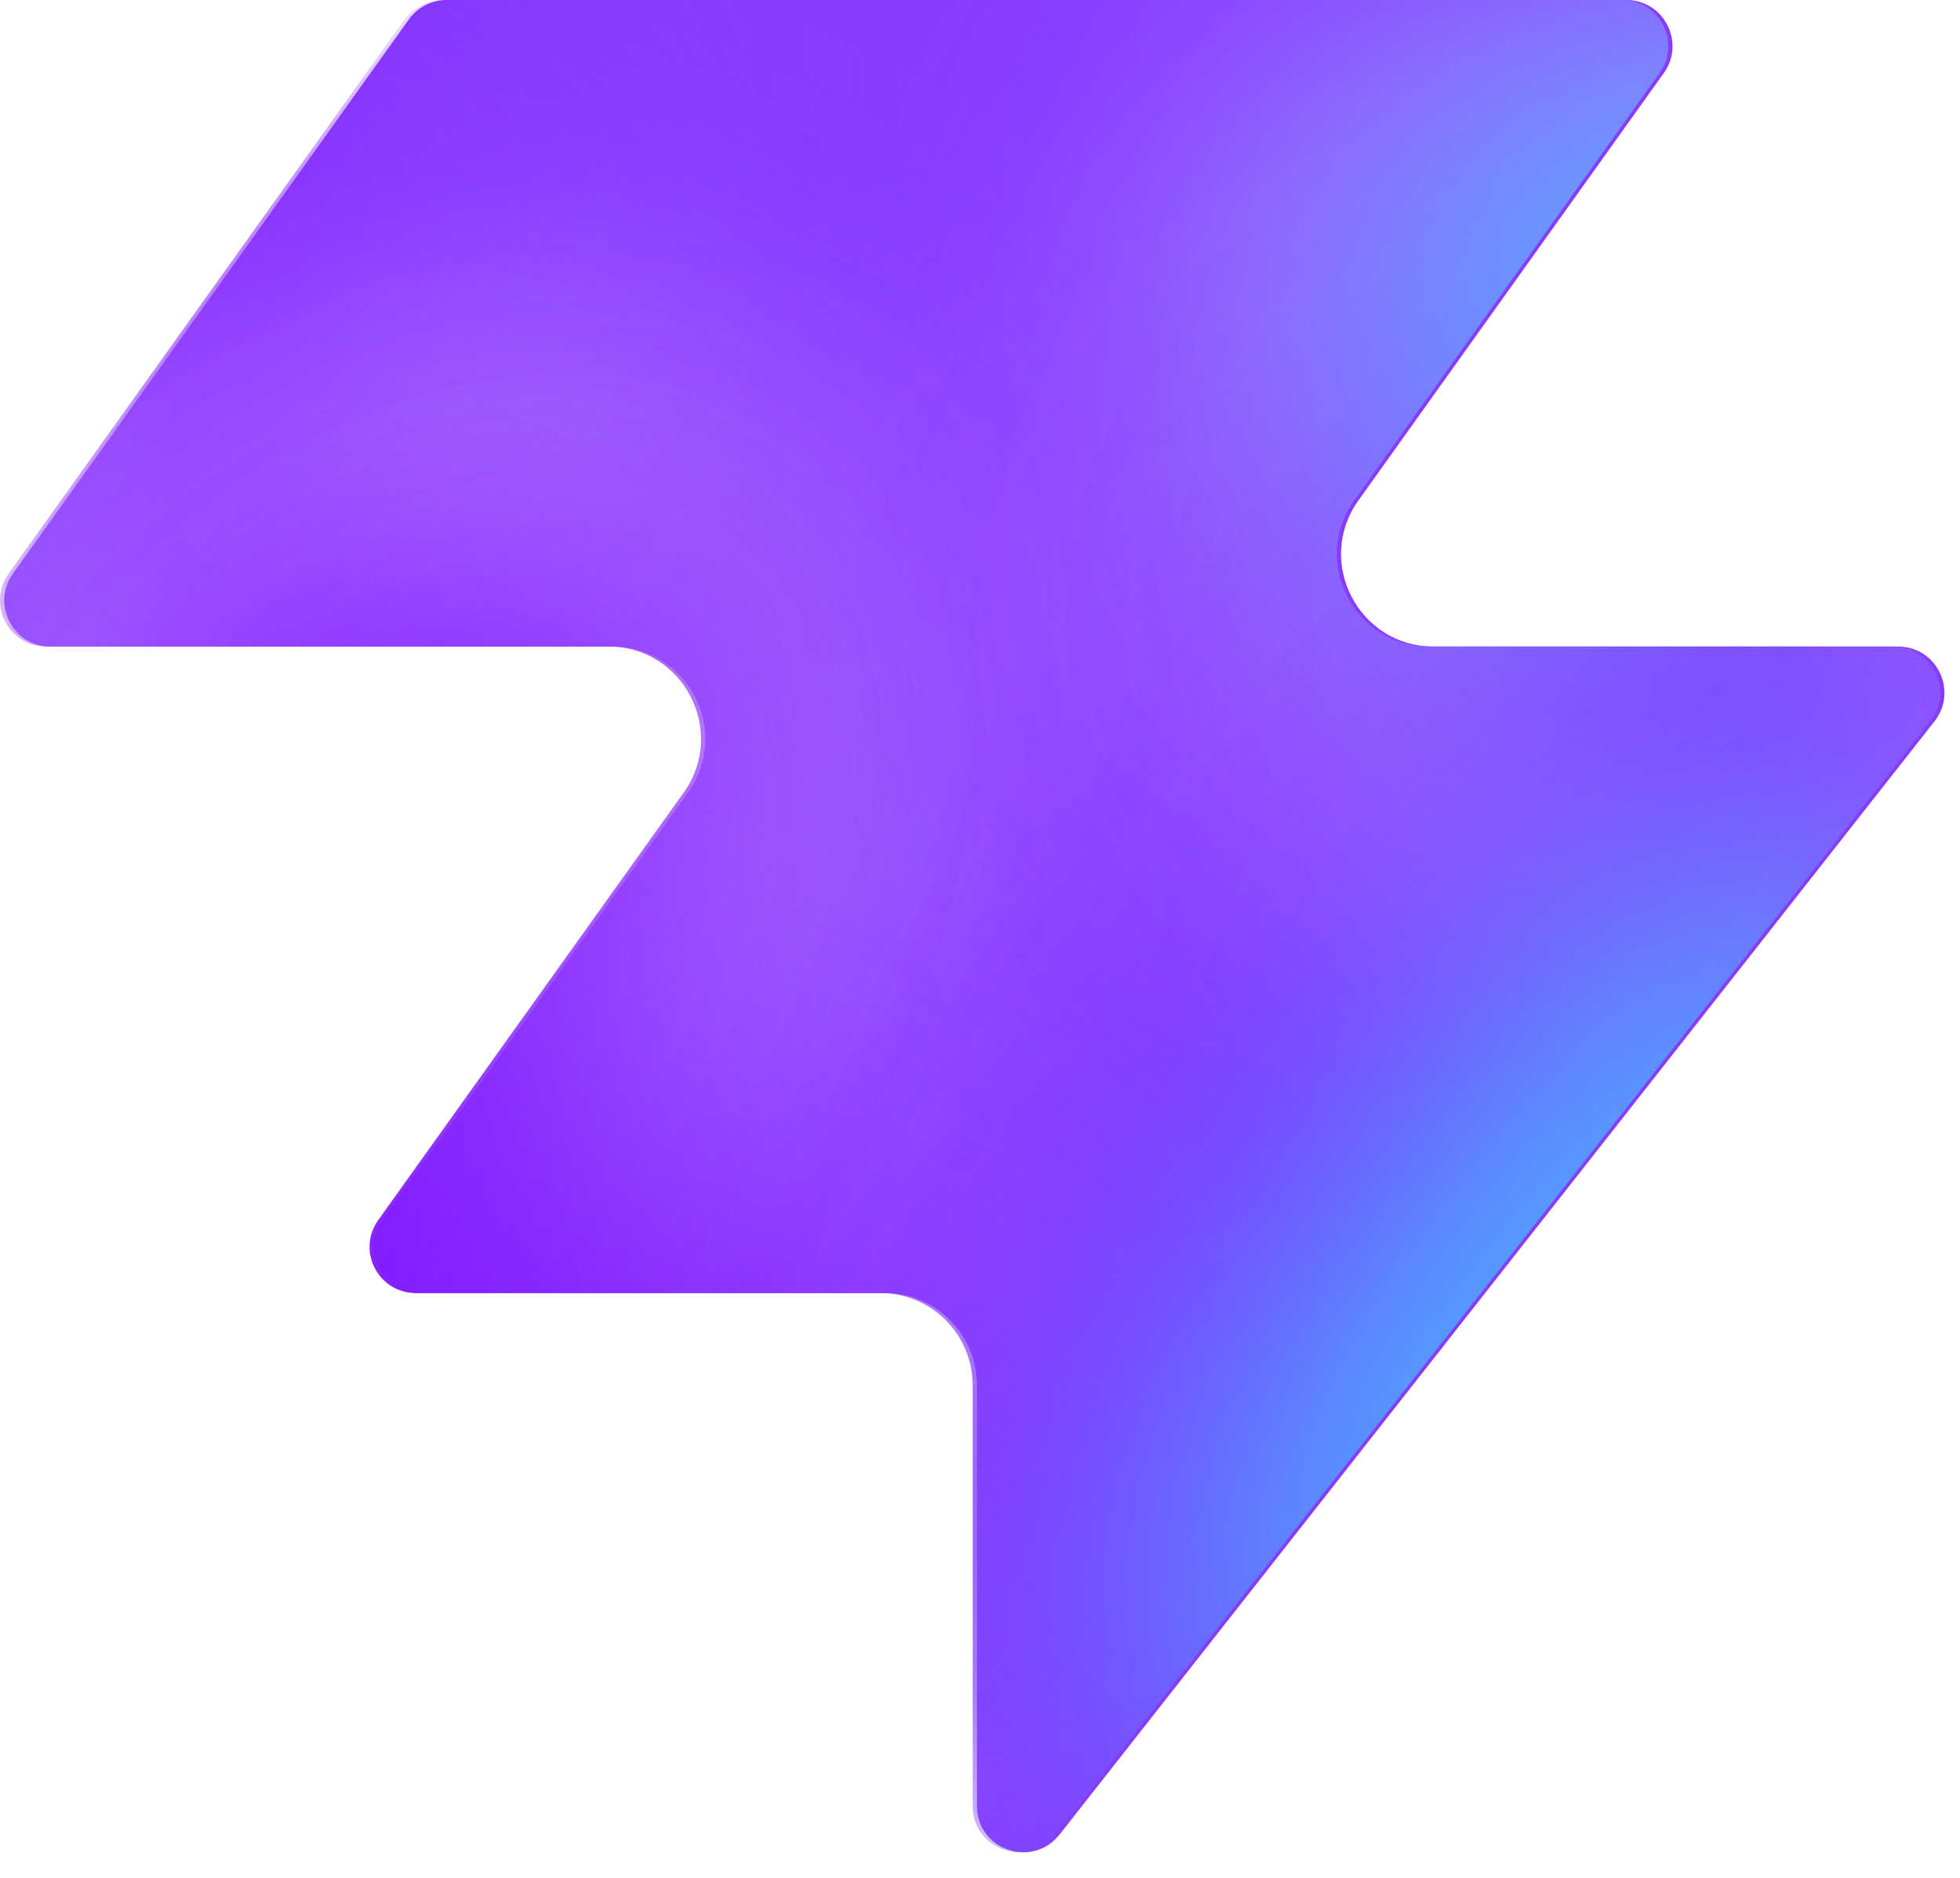
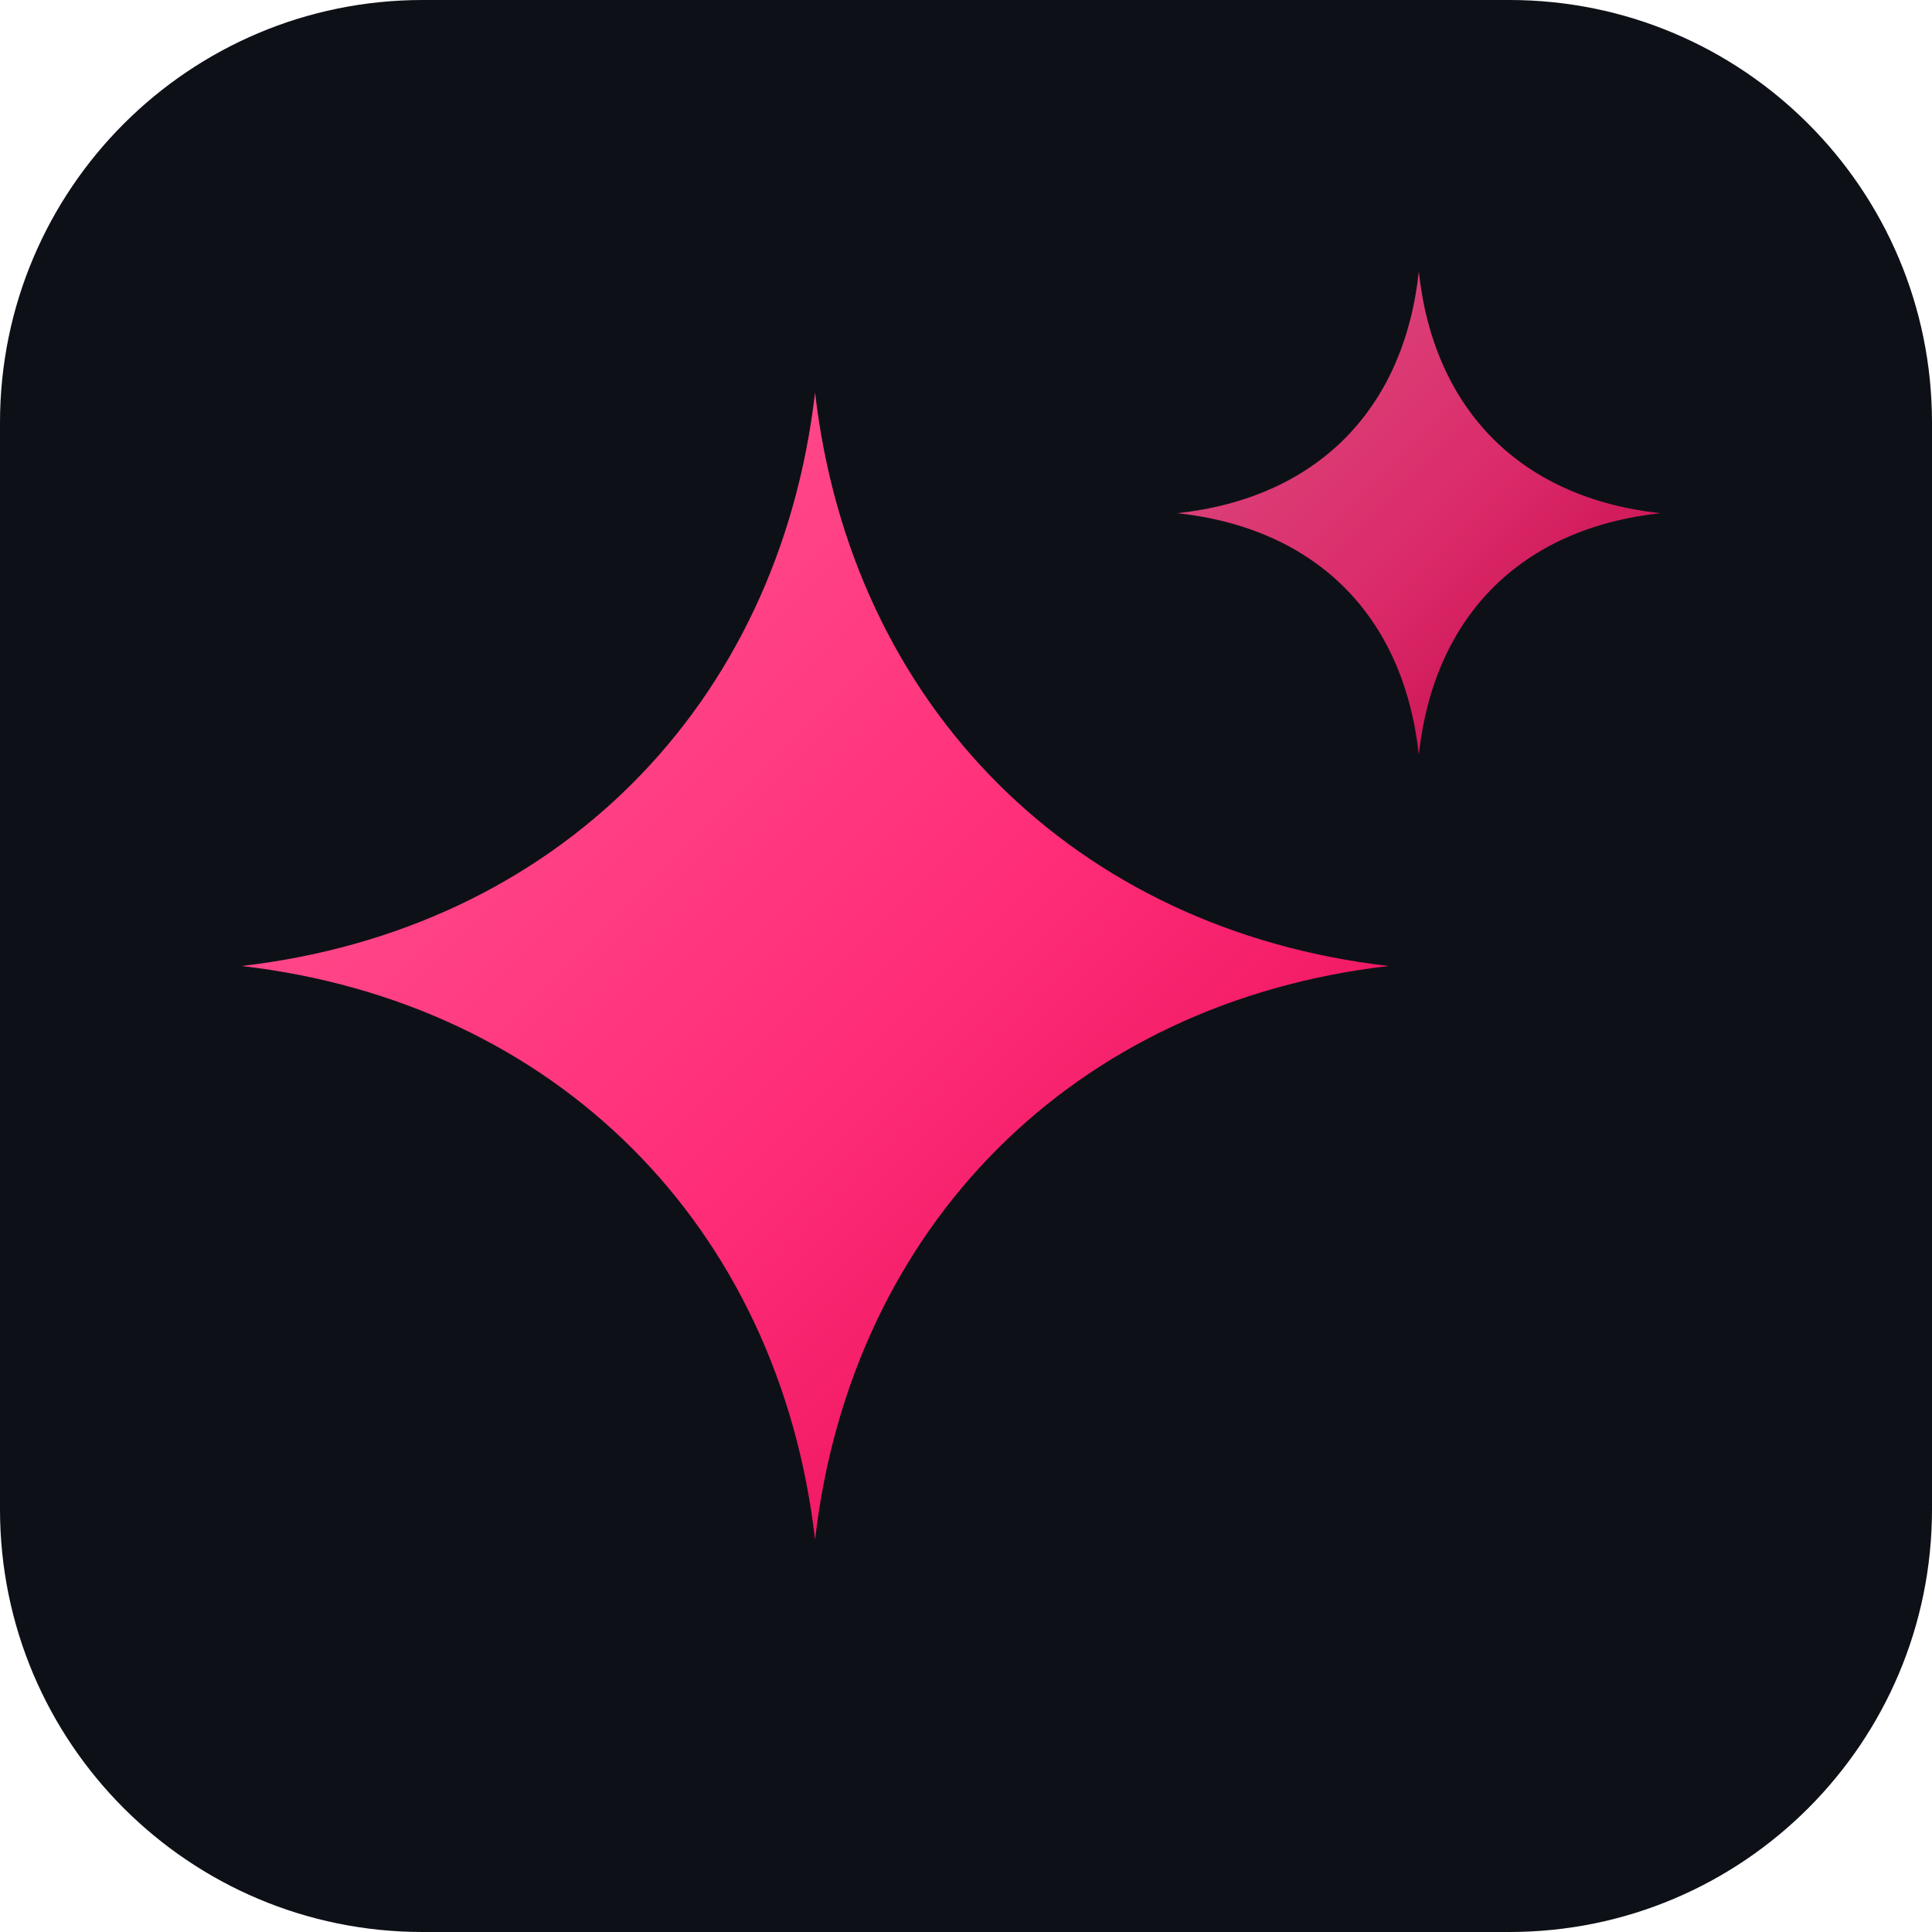
- <svg xmlns="http://www.w3.org/2000/svg" width="48" height="46" fill="none" viewBox="0 0 48 46">
-   <path fill="#863bff" d="M25.946 44.938c-.664.845-2.021.375-2.021-.698V33.937a2.26 2.26 0 0 0-2.262-2.262H10.287c-.92 0-1.456-1.04-.92-1.788l7.48-10.471c1.07-1.497 0-3.578-1.842-3.578H1.237c-.92 0-1.456-1.04-.92-1.788L10.013.474c.214-.297.556-.474.92-.474h28.894c.92 0 1.456 1.04.92 1.788l-7.48 10.471c-1.07 1.498 0 3.579 1.842 3.579h11.377c.943 0 1.473 1.088.89 1.83L25.947 44.94z" style="fill:#863bff;fill:color(display-p3 .525 .23 1);fill-opacity:1" />
-   <mask id="a" width="48" height="46" x="0" y="0" maskUnits="userSpaceOnUse" style="mask-type:alpha">
-     <path fill="#000" d="M25.842 44.938c-.664.844-2.021.375-2.021-.698V33.937a2.26 2.26 0 0 0-2.262-2.262H10.183c-.92 0-1.456-1.04-.92-1.788l7.48-10.471c1.07-1.498 0-3.579-1.842-3.579H1.133c-.92 0-1.456-1.04-.92-1.787L9.91.473c.214-.297.556-.474.92-.474h28.894c.92 0 1.456 1.04.92 1.788l-7.48 10.471c-1.07 1.498 0 3.578 1.842 3.578h11.377c.943 0 1.473 1.088.89 1.832L25.843 44.94z" style="fill:#000;fill-opacity:1" />
-   </mask>
-   <g mask="url(#a)">
-     <g filter="url(#b)">
-       <ellipse cx="5.508" cy="14.704" fill="#ede6ff" rx="5.508" ry="14.704" style="fill:#ede6ff;fill:color(display-p3 .927 .903 1);fill-opacity:1" transform="matrix(.00324 1 1 -.00324 -4.47 31.516)" />
-     </g>
-     <g filter="url(#c)">
-       <ellipse cx="10.399" cy="29.851" fill="#ede6ff" rx="10.399" ry="29.851" style="fill:#ede6ff;fill:color(display-p3 .927 .903 1);fill-opacity:1" transform="matrix(.00324 1 1 -.00324 -39.328 7.883)" />
-     </g>
-     <g filter="url(#d)">
-       <ellipse cx="5.508" cy="30.487" fill="#7e14ff" rx="5.508" ry="30.487" style="fill:#7e14ff;fill:color(display-p3 .492 .077 1);fill-opacity:1" transform="rotate(89.814 -25.913 -14.639)scale(1 -1)" />
-     </g>
-     <g filter="url(#e)">
-       <ellipse cx="5.508" cy="30.599" fill="#7e14ff" rx="5.508" ry="30.599" style="fill:#7e14ff;fill:color(display-p3 .492 .077 1);fill-opacity:1" transform="rotate(89.814 -32.644 -3.334)scale(1 -1)" />
-     </g>
-     <g filter="url(#f)">
-       <ellipse cx="5.508" cy="30.599" fill="#7e14ff" rx="5.508" ry="30.599" style="fill:#7e14ff;fill:color(display-p3 .492 .077 1);fill-opacity:1" transform="matrix(.00324 1 1 -.00324 -34.34 30.47)" />
-     </g>
-     <g filter="url(#g)">
-       <ellipse cx="14.072" cy="22.078" fill="#ede6ff" rx="14.072" ry="22.078" style="fill:#ede6ff;fill:color(display-p3 .927 .903 1);fill-opacity:1" transform="rotate(93.35 24.506 48.493)scale(-1 1)" />
-     </g>
-     <g filter="url(#h)">
-       <ellipse cx="3.47" cy="21.501" fill="#7e14ff" rx="3.47" ry="21.501" style="fill:#7e14ff;fill:color(display-p3 .492 .077 1);fill-opacity:1" transform="rotate(89.009 28.708 47.59)scale(-1 1)" />
-     </g>
-     <g filter="url(#i)">
-       <ellipse cx="3.47" cy="21.501" fill="#7e14ff" rx="3.47" ry="21.501" style="fill:#7e14ff;fill:color(display-p3 .492 .077 1);fill-opacity:1" transform="rotate(89.009 28.708 47.59)scale(-1 1)" />
-     </g>
-     <g filter="url(#j)">
-       <ellipse cx=".387" cy="8.972" fill="#7e14ff" rx="4.407" ry="29.108" style="fill:#7e14ff;fill:color(display-p3 .492 .077 1);fill-opacity:1" transform="rotate(39.51 .387 8.972)" />
-     </g>
-     <g filter="url(#k)">
-       <ellipse cx="47.523" cy="-6.092" fill="#7e14ff" rx="4.407" ry="29.108" style="fill:#7e14ff;fill:color(display-p3 .492 .077 1);fill-opacity:1" transform="rotate(37.892 47.523 -6.092)" />
-     </g>
-     <g filter="url(#l)">
-       <ellipse cx="41.412" cy="6.333" fill="#47bfff" rx="5.971" ry="9.665" style="fill:#47bfff;fill:color(display-p3 .28 .748 1);fill-opacity:1" transform="rotate(37.892 41.412 6.333)" />
-     </g>
-     <g filter="url(#m)">
-       <ellipse cx="-1.879" cy="38.332" fill="#7e14ff" rx="4.407" ry="29.108" style="fill:#7e14ff;fill:color(display-p3 .492 .077 1);fill-opacity:1" transform="rotate(37.892 -1.88 38.332)" />
-     </g>
-     <g filter="url(#n)">
-       <ellipse cx="-1.879" cy="38.332" fill="#7e14ff" rx="4.407" ry="29.108" style="fill:#7e14ff;fill:color(display-p3 .492 .077 1);fill-opacity:1" transform="rotate(37.892 -1.88 38.332)" />
-     </g>
-     <g filter="url(#o)">
-       <ellipse cx="35.651" cy="29.907" fill="#7e14ff" rx="4.407" ry="29.108" style="fill:#7e14ff;fill:color(display-p3 .492 .077 1);fill-opacity:1" transform="rotate(37.892 35.651 29.907)" />
-     </g>
-     <g filter="url(#p)">
-       <ellipse cx="38.418" cy="32.4" fill="#47bfff" rx="5.971" ry="15.297" style="fill:#47bfff;fill:color(display-p3 .28 .748 1);fill-opacity:1" transform="rotate(37.892 38.418 32.4)" />
-     </g>
-   </g>
+ <svg xmlns="http://www.w3.org/2000/svg" viewBox="0 0 32 32" width="32" height="32">
  <defs>
-     <filter id="b" width="60.045" height="41.654" x="-19.77" y="16.149" color-interpolation-filters="sRGB" filterUnits="userSpaceOnUse">
-       <feFlood flood-opacity="0" result="BackgroundImageFix" />
-       <feBlend in="SourceGraphic" in2="BackgroundImageFix" result="shape" />
-       <feGaussianBlur result="effect1_foregroundBlur_2002_17158" stdDeviation="7.659" />
-     </filter>
-     <filter id="c" width="90.34" height="51.437" x="-54.613" y="-7.533" color-interpolation-filters="sRGB" filterUnits="userSpaceOnUse">
-       <feFlood flood-opacity="0" result="BackgroundImageFix" />
-       <feBlend in="SourceGraphic" in2="BackgroundImageFix" result="shape" />
-       <feGaussianBlur result="effect1_foregroundBlur_2002_17158" stdDeviation="7.659" />
-     </filter>
-     <filter id="d" width="79.355" height="29.4" x="-49.64" y="2.03" color-interpolation-filters="sRGB" filterUnits="userSpaceOnUse">
-       <feFlood flood-opacity="0" result="BackgroundImageFix" />
-       <feBlend in="SourceGraphic" in2="BackgroundImageFix" result="shape" />
-       <feGaussianBlur result="effect1_foregroundBlur_2002_17158" stdDeviation="4.596" />
-     </filter>
-     <filter id="e" width="79.579" height="29.4" x="-45.045" y="20.029" color-interpolation-filters="sRGB" filterUnits="userSpaceOnUse">
-       <feFlood flood-opacity="0" result="BackgroundImageFix" />
-       <feBlend in="SourceGraphic" in2="BackgroundImageFix" result="shape" />
-       <feGaussianBlur result="effect1_foregroundBlur_2002_17158" stdDeviation="4.596" />
-     </filter>
-     <filter id="f" width="79.579" height="29.4" x="-43.513" y="21.178" color-interpolation-filters="sRGB" filterUnits="userSpaceOnUse">
-       <feFlood flood-opacity="0" result="BackgroundImageFix" />
-       <feBlend in="SourceGraphic" in2="BackgroundImageFix" result="shape" />
-       <feGaussianBlur result="effect1_foregroundBlur_2002_17158" stdDeviation="4.596" />
-     </filter>
-     <filter id="g" width="74.749" height="58.852" x="15.756" y="-17.901" color-interpolation-filters="sRGB" filterUnits="userSpaceOnUse">
-       <feFlood flood-opacity="0" result="BackgroundImageFix" />
-       <feBlend in="SourceGraphic" in2="BackgroundImageFix" result="shape" />
-       <feGaussianBlur result="effect1_foregroundBlur_2002_17158" stdDeviation="7.659" />
-     </filter>
-     <filter id="h" width="61.377" height="25.362" x="23.548" y="2.284" color-interpolation-filters="sRGB" filterUnits="userSpaceOnUse">
-       <feFlood flood-opacity="0" result="BackgroundImageFix" />
-       <feBlend in="SourceGraphic" in2="BackgroundImageFix" result="shape" />
-       <feGaussianBlur result="effect1_foregroundBlur_2002_17158" stdDeviation="4.596" />
-     </filter>
-     <filter id="i" width="61.377" height="25.362" x="23.548" y="2.284" color-interpolation-filters="sRGB" filterUnits="userSpaceOnUse">
-       <feFlood flood-opacity="0" result="BackgroundImageFix" />
-       <feBlend in="SourceGraphic" in2="BackgroundImageFix" result="shape" />
-       <feGaussianBlur result="effect1_foregroundBlur_2002_17158" stdDeviation="4.596" />
-     </filter>
-     <filter id="j" width="56.045" height="63.649" x="-27.636" y="-22.853" color-interpolation-filters="sRGB" filterUnits="userSpaceOnUse">
-       <feFlood flood-opacity="0" result="BackgroundImageFix" />
-       <feBlend in="SourceGraphic" in2="BackgroundImageFix" result="shape" />
-       <feGaussianBlur result="effect1_foregroundBlur_2002_17158" stdDeviation="4.596" />
-     </filter>
-     <filter id="k" width="54.814" height="64.646" x="20.116" y="-38.415" color-interpolation-filters="sRGB" filterUnits="userSpaceOnUse">
-       <feFlood flood-opacity="0" result="BackgroundImageFix" />
-       <feBlend in="SourceGraphic" in2="BackgroundImageFix" result="shape" />
-       <feGaussianBlur result="effect1_foregroundBlur_2002_17158" stdDeviation="4.596" />
-     </filter>
-     <filter id="l" width="33.541" height="35.313" x="24.641" y="-11.323" color-interpolation-filters="sRGB" filterUnits="userSpaceOnUse">
-       <feFlood flood-opacity="0" result="BackgroundImageFix" />
-       <feBlend in="SourceGraphic" in2="BackgroundImageFix" result="shape" />
-       <feGaussianBlur result="effect1_foregroundBlur_2002_17158" stdDeviation="4.596" />
-     </filter>
-     <filter id="m" width="54.814" height="64.646" x="-29.286" y="6.009" color-interpolation-filters="sRGB" filterUnits="userSpaceOnUse">
-       <feFlood flood-opacity="0" result="BackgroundImageFix" />
-       <feBlend in="SourceGraphic" in2="BackgroundImageFix" result="shape" />
-       <feGaussianBlur result="effect1_foregroundBlur_2002_17158" stdDeviation="4.596" />
-     </filter>
-     <filter id="n" width="54.814" height="64.646" x="-29.286" y="6.009" color-interpolation-filters="sRGB" filterUnits="userSpaceOnUse">
-       <feFlood flood-opacity="0" result="BackgroundImageFix" />
-       <feBlend in="SourceGraphic" in2="BackgroundImageFix" result="shape" />
-       <feGaussianBlur result="effect1_foregroundBlur_2002_17158" stdDeviation="4.596" />
-     </filter>
-     <filter id="o" width="54.814" height="64.646" x="8.244" y="-2.416" color-interpolation-filters="sRGB" filterUnits="userSpaceOnUse">
-       <feFlood flood-opacity="0" result="BackgroundImageFix" />
-       <feBlend in="SourceGraphic" in2="BackgroundImageFix" result="shape" />
-       <feGaussianBlur result="effect1_foregroundBlur_2002_17158" stdDeviation="4.596" />
-     </filter>
-     <filter id="p" width="39.409" height="43.623" x="18.713" y="10.588" color-interpolation-filters="sRGB" filterUnits="userSpaceOnUse">
-       <feFlood flood-opacity="0" result="BackgroundImageFix" />
-       <feBlend in="SourceGraphic" in2="BackgroundImageFix" result="shape" />
-       <feGaussianBlur result="effect1_foregroundBlur_2002_17158" stdDeviation="4.596" />
-     </filter>
+     <linearGradient id="spark" x1="0" y1="0" x2="1" y2="1">
+       <stop offset="0%" stop-color="#ff5c96" />
+       <stop offset="55%" stop-color="#ff2d78" />
+       <stop offset="100%" stop-color="#e1034d" />
+     </linearGradient>
  </defs>
+   <rect width="32" height="32" rx="7" fill="#0d1117" />
+   <path fill="url(#spark)" d="M13.5 6.5c.6 5.2 4.3 8.9 9.5 9.5-5.2.6-8.9 4.3-9.5 9.5-.6-5.2-4.3-8.9-9.5-9.5 5.2-.6 8.9-4.3 9.5-9.5z" />
+   <path fill="url(#spark)" opacity="0.85" d="M23.5 4.5c.25 2.3 1.7 3.75 4 4-2.3.25-3.75 1.7-4 4-.25-2.3-1.7-3.75-4-4 2.3-.25 3.75-1.7 4-4z" />
</svg>
